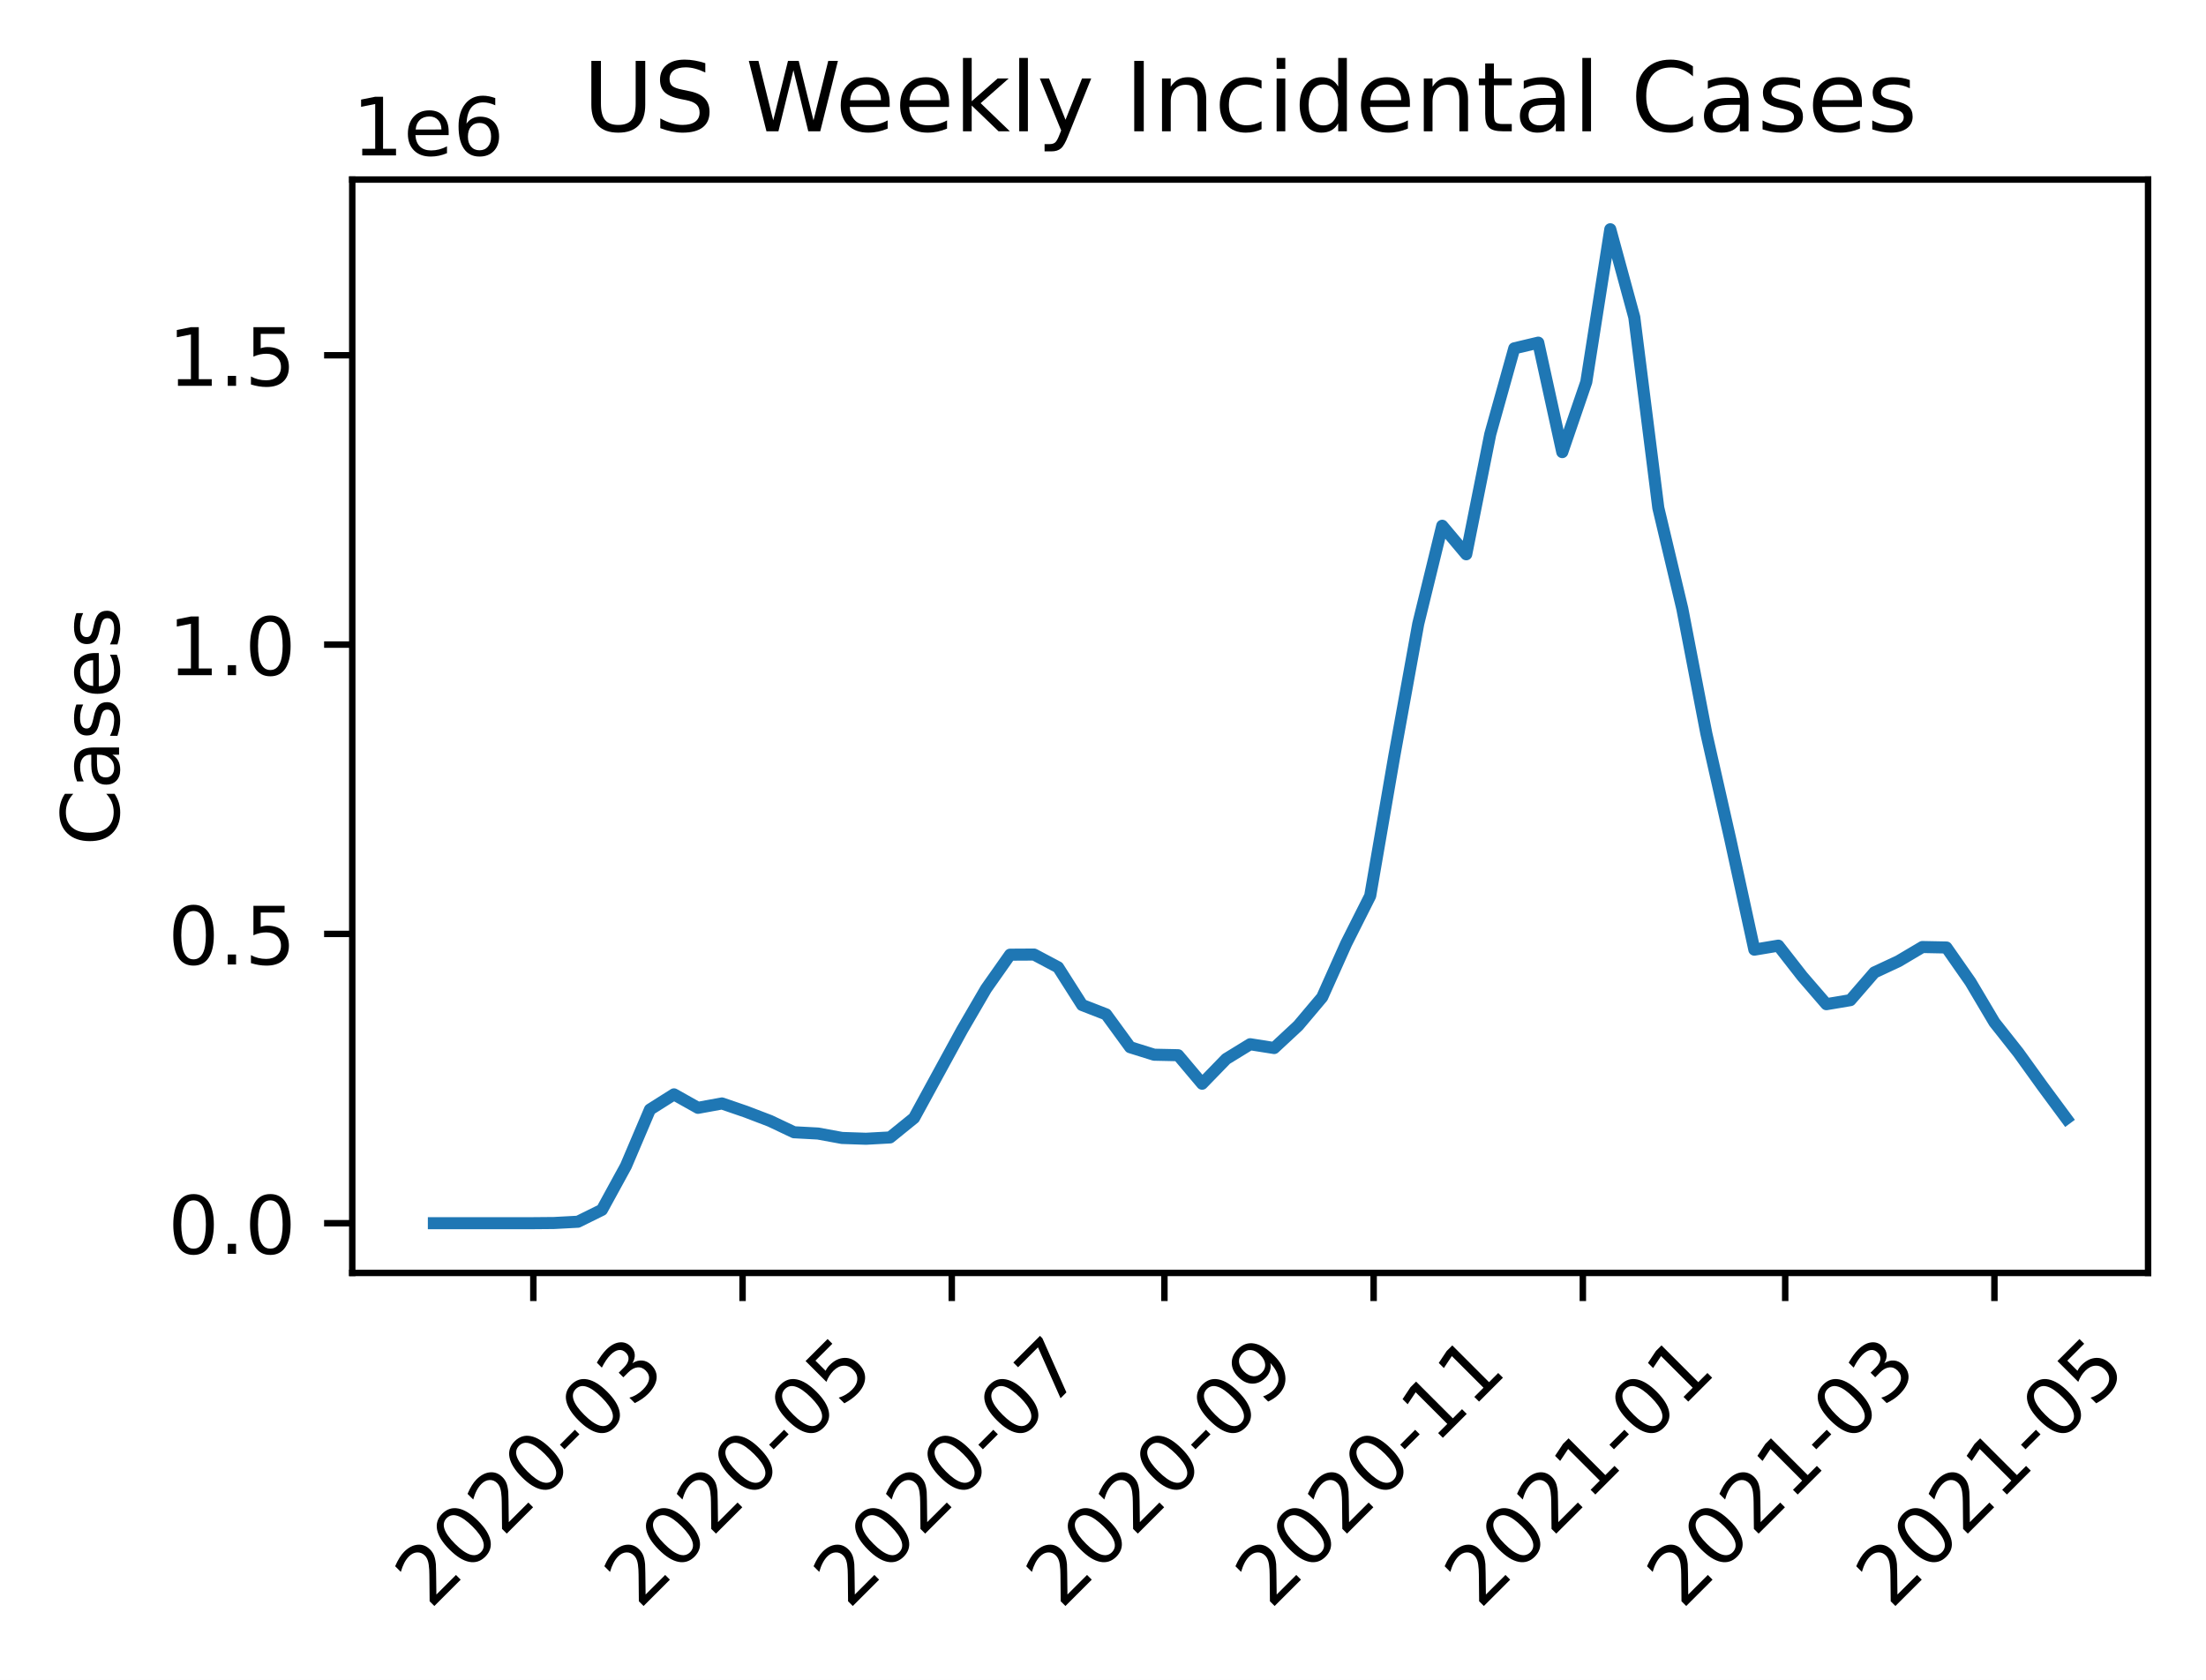
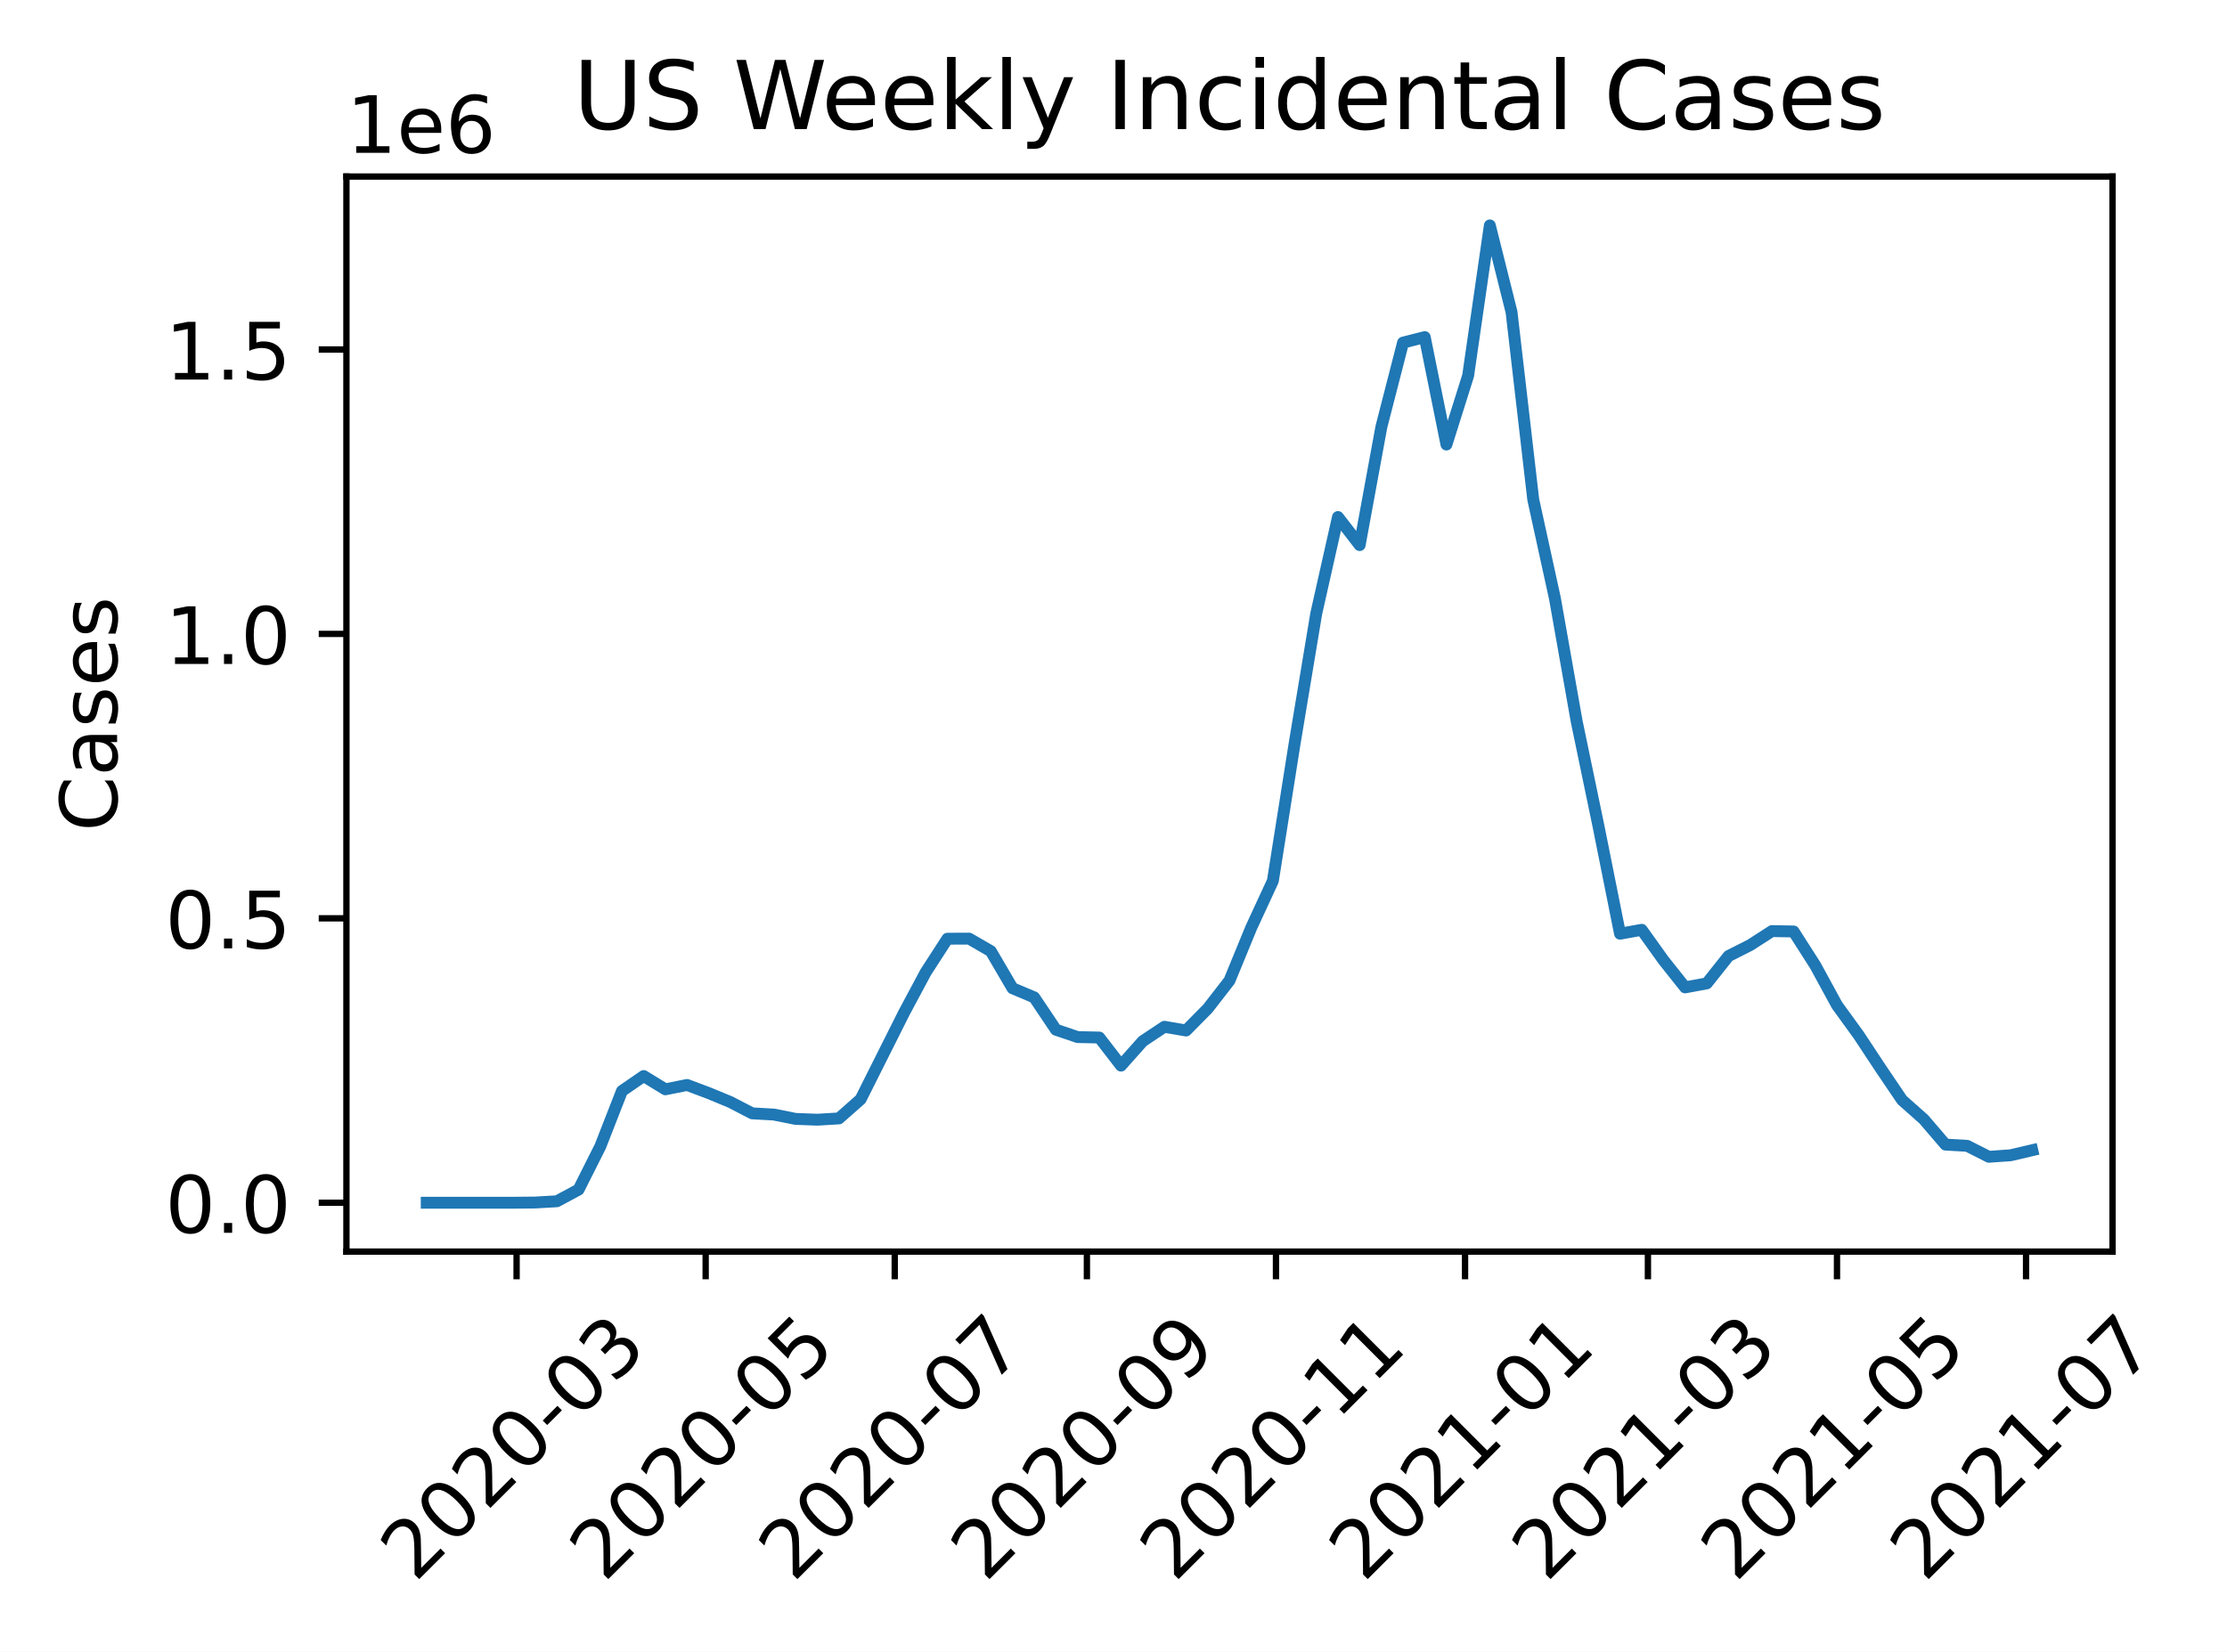
- <svg xmlns="http://www.w3.org/2000/svg" xmlns:xlink="http://www.w3.org/1999/xlink" height="208.807pt" version="1.1" viewBox="0 0 274.181 208.807" width="274.181pt">
+ <svg xmlns="http://www.w3.org/2000/svg" xmlns:xlink="http://www.w3.org/1999/xlink" height="208.807pt" version="1.1" viewBox="0 0 281.447 208.807" width="281.447pt">
  <defs>
    <style type="text/css">
*{stroke-linecap:butt;stroke-linejoin:round;}
  </style>
  </defs>
  <g id="figure_1">
    <g id="patch_1">
-       <path d="M 0 208.807  L 274.181 208.807  L 274.181 0  L 0 0  z " style="fill:#ffffff;" />
+       <path d="M 0 208.807  L 281.447 208.807  L 281.447 0  L 0 0  z " style="fill:#ffffff;" />
    </g>
    <g id="axes_1">
      <g id="patch_2">
        <path d="M 43.781 158.218  L 266.981 158.218  L 266.981 22.318  L 43.781 22.318  z " style="fill:#ffffff;" />
      </g>
      <g id="matplotlib.axis_1">
        <g id="xtick_1">
          <g id="line2d_1">
            <defs>
-               <path d="M 0 0  L 0 3.5  " id="md85f146423" style="stroke:#000000;stroke-width:0.8;" />
-             </defs>
-             <g>
-               <use style="stroke:#000000;stroke-width:0.8;" x="66.289" xlink:href="#md85f146423" y="158.218" />
+               <path d="M 0 0  L 0 3.5  " id="m29d32629b6" style="stroke:#000000;stroke-width:0.8;" />
+             </defs>
+             <g>
+               <use style="stroke:#000000;stroke-width:0.8;" x="65.286" xlink:href="#m29d32629b6" y="158.218" />
            </g>
          </g>
          <g id="text_1">
            <defs>
              <path d="M 19.188 8.297  L 53.609 8.297  L 53.609 0  L 7.328 0  L 7.328 8.297  Q 12.938 14.109 22.625 23.891  Q 32.328 33.688 34.812 36.531  Q 39.547 41.844 41.422 45.531  Q 43.312 49.219 43.312 52.781  Q 43.312 58.594 39.234 62.25  Q 35.156 65.922 28.609 65.922  Q 23.969 65.922 18.812 64.312  Q 13.672 62.703 7.812 59.422  L 7.812 69.391  Q 13.766 71.781 18.938 73  Q 24.125 74.219 28.422 74.219  Q 39.75 74.219 46.484 68.547  Q 53.219 62.891 53.219 53.422  Q 53.219 48.922 51.531 44.891  Q 49.859 40.875 45.406 35.406  Q 44.188 33.984 37.641 27.219  Q 31.109 20.453 19.188 8.297  z " id="DejaVuSans-50" />
              <path d="M 31.781 66.406  Q 24.172 66.406 20.328 58.906  Q 16.5 51.422 16.5 36.375  Q 16.5 21.391 20.328 13.891  Q 24.172 6.391 31.781 6.391  Q 39.453 6.391 43.281 13.891  Q 47.125 21.391 47.125 36.375  Q 47.125 51.422 43.281 58.906  Q 39.453 66.406 31.781 66.406  z M 31.781 74.219  Q 44.047 74.219 50.516 64.516  Q 56.984 54.828 56.984 36.375  Q 56.984 17.969 50.516 8.266  Q 44.047 -1.422 31.781 -1.422  Q 19.531 -1.422 13.062 8.266  Q 6.594 17.969 6.594 36.375  Q 6.594 54.828 13.062 64.516  Q 19.531 74.219 31.781 74.219  z " id="DejaVuSans-48" />
              <path d="M 4.891 31.391  L 31.203 31.391  L 31.203 23.391  L 4.891 23.391  z " id="DejaVuSans-45" />
              <path d="M 40.578 39.312  Q 47.656 37.797 51.625 33  Q 55.609 28.219 55.609 21.188  Q 55.609 10.406 48.188 4.484  Q 40.766 -1.422 27.094 -1.422  Q 22.516 -1.422 17.656 -0.516  Q 12.797 0.391 7.625 2.203  L 7.625 11.719  Q 11.719 9.328 16.594 8.109  Q 21.484 6.891 26.812 6.891  Q 36.078 6.891 40.938 10.547  Q 45.797 14.203 45.797 21.188  Q 45.797 27.641 41.281 31.266  Q 36.766 34.906 28.719 34.906  L 20.219 34.906  L 20.219 43.016  L 29.109 43.016  Q 36.375 43.016 40.234 45.922  Q 44.094 48.828 44.094 54.297  Q 44.094 59.906 40.109 62.906  Q 36.141 65.922 28.719 65.922  Q 24.656 65.922 20.016 65.031  Q 15.375 64.156 9.812 62.312  L 9.812 71.094  Q 15.438 72.656 20.344 73.438  Q 25.25 74.219 29.594 74.219  Q 40.828 74.219 47.359 69.109  Q 53.906 64.016 53.906 55.328  Q 53.906 49.266 50.438 45.094  Q 46.969 40.922 40.578 39.312  z " id="DejaVuSans-51" />
            </defs>
-             <g transform="translate(53.46753 200.1359)rotate(-45)scale(0.1 -0.1)">
+             <g transform="translate(52.4652 200.1359)rotate(-45)scale(0.1 -0.1)">
              <use xlink:href="#DejaVuSans-50" />
              <use x="63.623" xlink:href="#DejaVuSans-48" />
              <use x="127.246" xlink:href="#DejaVuSans-50" />
              <use x="190.869" xlink:href="#DejaVuSans-48" />
              <use x="254.492" xlink:href="#DejaVuSans-45" />
              <use x="290.576" xlink:href="#DejaVuSans-48" />
              <use x="354.199" xlink:href="#DejaVuSans-51" />
            </g>
          </g>
        </g>
        <g id="xtick_2">
          <g id="line2d_2">
            <g>
-               <use style="stroke:#000000;stroke-width:0.8;" x="92.292" xlink:href="#md85f146423" y="158.218" />
+               <use style="stroke:#000000;stroke-width:0.8;" x="89.181" xlink:href="#m29d32629b6" y="158.218" />
            </g>
          </g>
          <g id="text_2">
            <defs>
              <path d="M 10.797 72.906  L 49.516 72.906  L 49.516 64.594  L 19.828 64.594  L 19.828 46.734  Q 21.969 47.469 24.109 47.828  Q 26.266 48.188 28.422 48.188  Q 40.625 48.188 47.75 41.5  Q 54.891 34.812 54.891 23.391  Q 54.891 11.625 47.562 5.094  Q 40.234 -1.422 26.906 -1.422  Q 22.312 -1.422 17.547 -0.641  Q 12.797 0.141 7.719 1.703  L 7.719 11.625  Q 12.109 9.234 16.797 8.062  Q 21.484 6.891 26.703 6.891  Q 35.156 6.891 40.078 11.328  Q 45.016 15.766 45.016 23.391  Q 45.016 31 40.078 35.438  Q 35.156 39.891 26.703 39.891  Q 22.75 39.891 18.812 39.016  Q 14.891 38.141 10.797 36.281  z " id="DejaVuSans-53" />
            </defs>
-             <g transform="translate(79.47059 200.1359)rotate(-45)scale(0.1 -0.1)">
+             <g transform="translate(76.3599 200.1359)rotate(-45)scale(0.1 -0.1)">
              <use xlink:href="#DejaVuSans-50" />
              <use x="63.623" xlink:href="#DejaVuSans-48" />
              <use x="127.246" xlink:href="#DejaVuSans-50" />
              <use x="190.869" xlink:href="#DejaVuSans-48" />
              <use x="254.492" xlink:href="#DejaVuSans-45" />
              <use x="290.576" xlink:href="#DejaVuSans-48" />
              <use x="354.199" xlink:href="#DejaVuSans-53" />
            </g>
          </g>
        </g>
        <g id="xtick_3">
          <g id="line2d_3">
            <g>
-               <use style="stroke:#000000;stroke-width:0.8;" x="118.295" xlink:href="#md85f146423" y="158.218" />
+               <use style="stroke:#000000;stroke-width:0.8;" x="113.076" xlink:href="#m29d32629b6" y="158.218" />
            </g>
          </g>
          <g id="text_3">
            <defs>
              <path d="M 8.203 72.906  L 55.078 72.906  L 55.078 68.703  L 28.609 0  L 18.312 0  L 43.219 64.594  L 8.203 64.594  z " id="DejaVuSans-55" />
            </defs>
-             <g transform="translate(105.4736 200.1359)rotate(-45)scale(0.1 -0.1)">
+             <g transform="translate(100.2546 200.1359)rotate(-45)scale(0.1 -0.1)">
              <use xlink:href="#DejaVuSans-50" />
              <use x="63.623" xlink:href="#DejaVuSans-48" />
              <use x="127.246" xlink:href="#DejaVuSans-50" />
              <use x="190.869" xlink:href="#DejaVuSans-48" />
              <use x="254.492" xlink:href="#DejaVuSans-45" />
              <use x="290.576" xlink:href="#DejaVuSans-48" />
              <use x="354.199" xlink:href="#DejaVuSans-55" />
            </g>
          </g>
        </g>
        <g id="xtick_4">
          <g id="line2d_4">
            <g>
-               <use style="stroke:#000000;stroke-width:0.8;" x="144.724" xlink:href="#md85f146423" y="158.218" />
+               <use style="stroke:#000000;stroke-width:0.8;" x="137.362" xlink:href="#m29d32629b6" y="158.218" />
            </g>
          </g>
          <g id="text_4">
            <defs>
              <path d="M 10.984 1.516  L 10.984 10.5  Q 14.703 8.734 18.5 7.812  Q 22.312 6.891 25.984 6.891  Q 35.75 6.891 40.891 13.453  Q 46.047 20.016 46.781 33.406  Q 43.953 29.203 39.594 26.953  Q 35.25 24.703 29.984 24.703  Q 19.047 24.703 12.672 31.312  Q 6.297 37.938 6.297 49.422  Q 6.297 60.641 12.938 67.422  Q 19.578 74.219 30.609 74.219  Q 43.266 74.219 49.922 64.516  Q 56.594 54.828 56.594 36.375  Q 56.594 19.141 48.406 8.859  Q 40.234 -1.422 26.422 -1.422  Q 22.703 -1.422 18.891 -0.688  Q 15.094 0.047 10.984 1.516  z M 30.609 32.422  Q 37.25 32.422 41.125 36.953  Q 45.016 41.5 45.016 49.422  Q 45.016 57.281 41.125 61.844  Q 37.25 66.406 30.609 66.406  Q 23.969 66.406 20.094 61.844  Q 16.219 57.281 16.219 49.422  Q 16.219 41.5 20.094 36.953  Q 23.969 32.422 30.609 32.422  z " id="DejaVuSans-57" />
            </defs>
-             <g transform="translate(131.903 200.1359)rotate(-45)scale(0.1 -0.1)">
+             <g transform="translate(124.541 200.1359)rotate(-45)scale(0.1 -0.1)">
              <use xlink:href="#DejaVuSans-50" />
              <use x="63.623" xlink:href="#DejaVuSans-48" />
              <use x="127.246" xlink:href="#DejaVuSans-50" />
              <use x="190.869" xlink:href="#DejaVuSans-48" />
              <use x="254.492" xlink:href="#DejaVuSans-45" />
              <use x="290.576" xlink:href="#DejaVuSans-48" />
              <use x="354.199" xlink:href="#DejaVuSans-57" />
            </g>
          </g>
        </g>
        <g id="xtick_5">
          <g id="line2d_5">
            <g>
-               <use style="stroke:#000000;stroke-width:0.8;" x="170.727" xlink:href="#md85f146423" y="158.218" />
+               <use style="stroke:#000000;stroke-width:0.8;" x="161.257" xlink:href="#m29d32629b6" y="158.218" />
            </g>
          </g>
          <g id="text_5">
            <defs>
              <path d="M 12.406 8.297  L 28.516 8.297  L 28.516 63.922  L 10.984 60.406  L 10.984 69.391  L 28.422 72.906  L 38.281 72.906  L 38.281 8.297  L 54.391 8.297  L 54.391 0  L 12.406 0  z " id="DejaVuSans-49" />
            </defs>
-             <g transform="translate(157.906 200.1359)rotate(-45)scale(0.1 -0.1)">
+             <g transform="translate(148.4357 200.1359)rotate(-45)scale(0.1 -0.1)">
              <use xlink:href="#DejaVuSans-50" />
              <use x="63.623" xlink:href="#DejaVuSans-48" />
              <use x="127.246" xlink:href="#DejaVuSans-50" />
              <use x="190.869" xlink:href="#DejaVuSans-48" />
              <use x="254.492" xlink:href="#DejaVuSans-45" />
              <use x="290.576" xlink:href="#DejaVuSans-49" />
              <use x="354.199" xlink:href="#DejaVuSans-49" />
            </g>
          </g>
        </g>
        <g id="xtick_6">
          <g id="line2d_6">
            <g>
-               <use style="stroke:#000000;stroke-width:0.8;" x="196.73" xlink:href="#md85f146423" y="158.218" />
+               <use style="stroke:#000000;stroke-width:0.8;" x="185.152" xlink:href="#m29d32629b6" y="158.218" />
            </g>
          </g>
          <g id="text_6">
-             <g transform="translate(183.9091 200.1359)rotate(-45)scale(0.1 -0.1)">
+             <g transform="translate(172.3304 200.1359)rotate(-45)scale(0.1 -0.1)">
              <use xlink:href="#DejaVuSans-50" />
              <use x="63.623" xlink:href="#DejaVuSans-48" />
              <use x="127.246" xlink:href="#DejaVuSans-50" />
              <use x="190.869" xlink:href="#DejaVuSans-49" />
              <use x="254.492" xlink:href="#DejaVuSans-45" />
              <use x="290.576" xlink:href="#DejaVuSans-48" />
              <use x="354.199" xlink:href="#DejaVuSans-49" />
            </g>
          </g>
        </g>
        <g id="xtick_7">
          <g id="line2d_7">
            <g>
-               <use style="stroke:#000000;stroke-width:0.8;" x="221.881" xlink:href="#md85f146423" y="158.218" />
+               <use style="stroke:#000000;stroke-width:0.8;" x="208.263" xlink:href="#m29d32629b6" y="158.218" />
            </g>
          </g>
          <g id="text_7">
-             <g transform="translate(209.0596 200.1359)rotate(-45)scale(0.1 -0.1)">
+             <g transform="translate(195.4417 200.1359)rotate(-45)scale(0.1 -0.1)">
              <use xlink:href="#DejaVuSans-50" />
              <use x="63.623" xlink:href="#DejaVuSans-48" />
              <use x="127.246" xlink:href="#DejaVuSans-50" />
              <use x="190.869" xlink:href="#DejaVuSans-49" />
              <use x="254.492" xlink:href="#DejaVuSans-45" />
              <use x="290.576" xlink:href="#DejaVuSans-48" />
              <use x="354.199" xlink:href="#DejaVuSans-51" />
            </g>
          </g>
        </g>
        <g id="xtick_8">
          <g id="line2d_8">
            <g>
-               <use style="stroke:#000000;stroke-width:0.8;" x="247.884" xlink:href="#md85f146423" y="158.218" />
+               <use style="stroke:#000000;stroke-width:0.8;" x="232.158" xlink:href="#m29d32629b6" y="158.218" />
            </g>
          </g>
          <g id="text_8">
-             <g transform="translate(235.0626 200.1359)rotate(-45)scale(0.1 -0.1)">
+             <g transform="translate(219.3364 200.1359)rotate(-45)scale(0.1 -0.1)">
              <use xlink:href="#DejaVuSans-50" />
              <use x="63.623" xlink:href="#DejaVuSans-48" />
              <use x="127.246" xlink:href="#DejaVuSans-50" />
              <use x="190.869" xlink:href="#DejaVuSans-49" />
              <use x="254.492" xlink:href="#DejaVuSans-45" />
              <use x="290.576" xlink:href="#DejaVuSans-48" />
              <use x="354.199" xlink:href="#DejaVuSans-53" />
+             </g>
+           </g>
+         </g>
+         <g id="xtick_9">
+           <g id="line2d_9">
+             <g>
+               <use style="stroke:#000000;stroke-width:0.8;" x="256.052" xlink:href="#m29d32629b6" y="158.218" />
+             </g>
+           </g>
+           <g id="text_9">
+             <g transform="translate(243.2311 200.1359)rotate(-45)scale(0.1 -0.1)">
+               <use xlink:href="#DejaVuSans-50" />
+               <use x="63.623" xlink:href="#DejaVuSans-48" />
+               <use x="127.246" xlink:href="#DejaVuSans-50" />
+               <use x="190.869" xlink:href="#DejaVuSans-49" />
+               <use x="254.492" xlink:href="#DejaVuSans-45" />
+               <use x="290.576" xlink:href="#DejaVuSans-48" />
+               <use x="354.199" xlink:href="#DejaVuSans-55" />
            </g>
          </g>
        </g>
      </g>
      <g id="matplotlib.axis_2">
        <g id="ytick_1">
-           <g id="line2d_9">
-             <defs>
-               <path d="M 0 0  L -3.5 0  " id="m81c219be4f" style="stroke:#000000;stroke-width:0.8;" />
-             </defs>
-             <g>
-               <use style="stroke:#000000;stroke-width:0.8;" x="43.781" xlink:href="#m81c219be4f" y="152.041" />
-             </g>
-           </g>
-           <g id="text_9">
+           <g id="line2d_10">
+             <defs>
+               <path d="M 0 0  L -3.5 0  " id="m7d6adac94b" style="stroke:#000000;stroke-width:0.8;" />
+             </defs>
+             <g>
+               <use style="stroke:#000000;stroke-width:0.8;" x="43.781" xlink:href="#m7d6adac94b" y="152.041" />
+             </g>
+           </g>
+           <g id="text_10">
            <defs>
              <path d="M 10.688 12.406  L 21 12.406  L 21 0  L 10.688 0  z " id="DejaVuSans-46" />
            </defs>
            <g transform="translate(20.87813 155.8402)scale(0.1 -0.1)">
              <use xlink:href="#DejaVuSans-48" />
              <use x="63.623" xlink:href="#DejaVuSans-46" />
              <use x="95.41" xlink:href="#DejaVuSans-48" />
            </g>
          </g>
        </g>
        <g id="ytick_2">
-           <g id="line2d_10">
-             <g>
-               <use style="stroke:#000000;stroke-width:0.8;" x="43.781" xlink:href="#m81c219be4f" y="116.08" />
-             </g>
-           </g>
-           <g id="text_10">
-             <g transform="translate(20.87813 119.8794)scale(0.1 -0.1)">
+           <g id="line2d_11">
+             <g>
+               <use style="stroke:#000000;stroke-width:0.8;" x="43.781" xlink:href="#m7d6adac94b" y="116.087" />
+             </g>
+           </g>
+           <g id="text_11">
+             <g transform="translate(20.87813 119.886)scale(0.1 -0.1)">
              <use xlink:href="#DejaVuSans-48" />
              <use x="63.623" xlink:href="#DejaVuSans-46" />
              <use x="95.41" xlink:href="#DejaVuSans-53" />
            </g>
          </g>
        </g>
        <g id="ytick_3">
-           <g id="line2d_11">
-             <g>
-               <use style="stroke:#000000;stroke-width:0.8;" x="43.781" xlink:href="#m81c219be4f" y="80.119" />
-             </g>
-           </g>
-           <g id="text_11">
-             <g transform="translate(20.87813 83.91867)scale(0.1 -0.1)">
+           <g id="line2d_12">
+             <g>
+               <use style="stroke:#000000;stroke-width:0.8;" x="43.781" xlink:href="#m7d6adac94b" y="80.133" />
+             </g>
+           </g>
+           <g id="text_12">
+             <g transform="translate(20.87813 83.93186)scale(0.1 -0.1)">
              <use xlink:href="#DejaVuSans-49" />
              <use x="63.623" xlink:href="#DejaVuSans-46" />
              <use x="95.41" xlink:href="#DejaVuSans-48" />
            </g>
          </g>
        </g>
        <g id="ytick_4">
-           <g id="line2d_12">
-             <g>
-               <use style="stroke:#000000;stroke-width:0.8;" x="43.781" xlink:href="#m81c219be4f" y="44.159" />
-             </g>
-           </g>
-           <g id="text_12">
-             <g transform="translate(20.87813 47.9579)scale(0.1 -0.1)">
+           <g id="line2d_13">
+             <g>
+               <use style="stroke:#000000;stroke-width:0.8;" x="43.781" xlink:href="#m7d6adac94b" y="44.178" />
+             </g>
+           </g>
+           <g id="text_13">
+             <g transform="translate(20.87813 47.97769)scale(0.1 -0.1)">
              <use xlink:href="#DejaVuSans-49" />
              <use x="63.623" xlink:href="#DejaVuSans-46" />
              <use x="95.41" xlink:href="#DejaVuSans-53" />
            </g>
          </g>
        </g>
-         <g id="text_13">
+         <g id="text_14">
          <defs>
            <path d="M 64.406 67.281  L 64.406 56.891  Q 59.422 61.531 53.781 63.812  Q 48.141 66.109 41.797 66.109  Q 29.297 66.109 22.656 58.469  Q 16.016 50.828 16.016 36.375  Q 16.016 21.969 22.656 14.328  Q 29.297 6.688 41.797 6.688  Q 48.141 6.688 53.781 8.984  Q 59.422 11.281 64.406 15.922  L 64.406 5.609  Q 59.234 2.094 53.438 0.328  Q 47.656 -1.422 41.219 -1.422  Q 24.656 -1.422 15.125 8.703  Q 5.609 18.844 5.609 36.375  Q 5.609 53.953 15.125 64.078  Q 24.656 74.219 41.219 74.219  Q 47.75 74.219 53.531 72.484  Q 59.328 70.75 64.406 67.281  z " id="DejaVuSans-67" />
            <path d="M 34.281 27.484  Q 23.391 27.484 19.188 25  Q 14.984 22.516 14.984 16.5  Q 14.984 11.719 18.141 8.906  Q 21.297 6.109 26.703 6.109  Q 34.188 6.109 38.703 11.406  Q 43.219 16.703 43.219 25.484  L 43.219 27.484  z M 52.203 31.203  L 52.203 0  L 43.219 0  L 43.219 8.297  Q 40.141 3.328 35.547 0.953  Q 30.953 -1.422 24.312 -1.422  Q 15.922 -1.422 10.953 3.297  Q 6 8.016 6 15.922  Q 6 25.141 12.172 29.828  Q 18.359 34.516 30.609 34.516  L 43.219 34.516  L 43.219 35.406  Q 43.219 41.609 39.141 45  Q 35.062 48.391 27.688 48.391  Q 23 48.391 18.547 47.266  Q 14.109 46.141 10.016 43.891  L 10.016 52.203  Q 14.938 54.109 19.578 55.047  Q 24.219 56 28.609 56  Q 40.484 56 46.344 49.844  Q 52.203 43.703 52.203 31.203  z " id="DejaVuSans-97" />
            <path d="M 44.281 53.078  L 44.281 44.578  Q 40.484 46.531 36.375 47.5  Q 32.281 48.484 27.875 48.484  Q 21.188 48.484 17.844 46.438  Q 14.5 44.391 14.5 40.281  Q 14.5 37.156 16.891 35.375  Q 19.281 33.594 26.516 31.984  L 29.594 31.297  Q 39.156 29.25 43.188 25.516  Q 47.219 21.781 47.219 15.094  Q 47.219 7.469 41.188 3.016  Q 35.156 -1.422 24.609 -1.422  Q 20.219 -1.422 15.453 -0.562  Q 10.688 0.297 5.422 2  L 5.422 11.281  Q 10.406 8.688 15.234 7.391  Q 20.062 6.109 24.812 6.109  Q 31.156 6.109 34.562 8.281  Q 37.984 10.453 37.984 14.406  Q 37.984 18.062 35.516 20.016  Q 33.062 21.969 24.703 23.781  L 21.578 24.516  Q 13.234 26.266 9.516 29.906  Q 5.812 33.547 5.812 39.891  Q 5.812 47.609 11.281 51.797  Q 16.75 56 26.812 56  Q 31.781 56 36.172 55.266  Q 40.578 54.547 44.281 53.078  z " id="DejaVuSans-115" />
            <path d="M 56.203 29.594  L 56.203 25.203  L 14.891 25.203  Q 15.484 15.922 20.484 11.062  Q 25.484 6.203 34.422 6.203  Q 39.594 6.203 44.453 7.469  Q 49.312 8.734 54.109 11.281  L 54.109 2.781  Q 49.266 0.734 44.188 -0.344  Q 39.109 -1.422 33.891 -1.422  Q 20.797 -1.422 13.156 6.188  Q 5.516 13.812 5.516 26.812  Q 5.516 40.234 12.766 48.109  Q 20.016 56 32.328 56  Q 43.359 56 49.781 48.891  Q 56.203 41.797 56.203 29.594  z M 47.219 32.234  Q 47.125 39.594 43.094 43.984  Q 39.062 48.391 32.422 48.391  Q 24.906 48.391 20.391 44.141  Q 15.875 39.891 15.188 32.172  z " id="DejaVuSans-101" />
          </defs>
          <g transform="translate(14.79844 105.1095)rotate(-90)scale(0.1 -0.1)">
            <use xlink:href="#DejaVuSans-67" />
            <use x="69.824" xlink:href="#DejaVuSans-97" />
            <use x="131.104" xlink:href="#DejaVuSans-115" />
            <use x="183.203" xlink:href="#DejaVuSans-101" />
            <use x="244.727" xlink:href="#DejaVuSans-115" />
          </g>
        </g>
-         <g id="text_14">
+         <g id="text_15">
          <defs>
            <path d="M 33.016 40.375  Q 26.375 40.375 22.484 35.828  Q 18.609 31.297 18.609 23.391  Q 18.609 15.531 22.484 10.953  Q 26.375 6.391 33.016 6.391  Q 39.656 6.391 43.531 10.953  Q 47.406 15.531 47.406 23.391  Q 47.406 31.297 43.531 35.828  Q 39.656 40.375 33.016 40.375  z M 52.594 71.297  L 52.594 62.312  Q 48.875 64.062 45.094 64.984  Q 41.312 65.922 37.594 65.922  Q 27.828 65.922 22.672 59.328  Q 17.531 52.734 16.797 39.406  Q 19.672 43.656 24.016 45.922  Q 28.375 48.188 33.594 48.188  Q 44.578 48.188 50.953 41.516  Q 57.328 34.859 57.328 23.391  Q 57.328 12.156 50.688 5.359  Q 44.047 -1.422 33.016 -1.422  Q 20.359 -1.422 13.672 8.266  Q 6.984 17.969 6.984 36.375  Q 6.984 53.656 15.188 63.938  Q 23.391 74.219 37.203 74.219  Q 40.922 74.219 44.703 73.484  Q 48.484 72.75 52.594 71.297  z " id="DejaVuSans-54" />
          </defs>
          <g transform="translate(43.78125 19.31812)scale(0.1 -0.1)">
            <use xlink:href="#DejaVuSans-49" />
            <use x="63.623" xlink:href="#DejaVuSans-101" />
            <use x="125.146" xlink:href="#DejaVuSans-54" />
          </g>
        </g>
      </g>
-       <g id="line2d_13">
-         <path clip-path="url(#p3db49f9826)" d="M 53.927 152.041  L 56.911 152.041  L 59.895 152.041  L 62.879 152.041  L 65.863 152.04  L 68.846 152.014  L 71.83 151.855  L 74.814 150.381  L 77.798 144.925  L 80.782 137.911  L 83.766 136.024  L 86.75 137.699  L 89.734 137.154  L 92.718 138.181  L 95.702 139.321  L 98.686 140.734  L 101.67 140.894  L 104.654 141.442  L 107.638 141.542  L 110.622 141.378  L 113.606 138.961  L 116.59 133.492  L 119.574 128.024  L 122.558 122.898  L 125.542 118.662  L 128.526 118.646  L 131.51 120.23  L 134.494 124.919  L 137.478 126.077  L 140.461 130.164  L 143.445 131.095  L 146.429 131.159  L 149.413 134.701  L 152.397 131.624  L 155.381 129.792  L 158.365 130.265  L 161.349 127.489  L 164.333 123.951  L 167.317 117.28  L 170.301 111.349  L 173.285 94.023  L 176.269 77.548  L 179.253 65.348  L 182.237 68.894  L 185.221 53.975  L 188.205 43.297  L 191.189 42.589  L 194.173 56.196  L 197.157 47.481  L 200.141 28.495  L 203.125 39.438  L 206.109 63.123  L 209.092 75.66  L 212.076 91.157  L 215.06 104.336  L 218.044 118.037  L 221.028 117.539  L 224.012 121.363  L 226.996 124.816  L 229.98 124.314  L 232.964 120.869  L 235.948 119.478  L 238.932 117.71  L 241.916 117.769  L 244.9 122.043  L 247.884 127.073  L 250.868 130.846  L 253.852 134.994  L 256.836 139.03  " style="fill:none;stroke:#1f77b4;stroke-linecap:square;stroke-width:1.5;" />
+       <g id="line2d_14">
+         <path clip-path="url(#p973cd3e5a6)" d="M 53.927 152.041  L 56.669 152.041  L 59.411 152.041  L 62.153 152.041  L 64.895 152.04  L 67.637 152.014  L 70.379 151.855  L 73.121 150.381  L 75.863 144.926  L 78.605 137.912  L 81.347 136.025  L 84.089 137.703  L 86.831 137.153  L 89.573 138.184  L 92.315 139.319  L 95.057 140.741  L 97.799 140.895  L 100.541 141.443  L 103.283 141.545  L 106.025 141.381  L 108.767 138.963  L 111.509 133.496  L 114.251 128.027  L 116.993 122.903  L 119.735 118.666  L 122.477 118.653  L 125.219 120.239  L 127.961 124.925  L 130.703 126.081  L 133.445 130.169  L 136.187 131.099  L 138.929 131.157  L 141.671 134.709  L 144.413 131.624  L 147.155 129.798  L 149.897 130.269  L 152.639 127.492  L 155.381 123.957  L 158.123 117.284  L 160.865 111.354  L 163.607 94.028  L 166.349 77.549  L 169.091 65.358  L 171.833 68.908  L 174.575 53.975  L 177.317 43.31  L 180.059 42.614  L 182.801 56.194  L 185.543 47.48  L 188.285 28.495  L 191.027 39.45  L 193.769 63.135  L 196.511 75.65  L 199.253 91.154  L 201.996 104.34  L 204.738 118.033  L 207.48 117.539  L 210.222 121.369  L 212.964 124.819  L 215.706 124.309  L 218.448 120.858  L 221.19 119.47  L 223.932 117.703  L 226.674 117.75  L 229.416 122.04  L 232.158 127.07  L 234.9 130.851  L 237.642 135.005  L 240.384 139.059  L 243.126 141.492  L 245.868 144.692  L 248.61 144.849  L 251.352 146.235  L 254.094 146.04  L 256.836 145.399  " style="fill:none;stroke:#1f77b4;stroke-linecap:square;stroke-width:1.5;" />
      </g>
      <g id="patch_3">
        <path d="M 43.781 158.218  L 43.781 22.318  " style="fill:none;stroke:#000000;stroke-linecap:square;stroke-linejoin:miter;stroke-width:0.8;" />
      </g>
      <g id="patch_4">
        <path d="M 266.981 158.218  L 266.981 22.318  " style="fill:none;stroke:#000000;stroke-linecap:square;stroke-linejoin:miter;stroke-width:0.8;" />
      </g>
      <g id="patch_5">
        <path d="M 43.781 158.218  L 266.981 158.218  " style="fill:none;stroke:#000000;stroke-linecap:square;stroke-linejoin:miter;stroke-width:0.8;" />
      </g>
      <g id="patch_6">
        <path d="M 43.781 22.318  L 266.981 22.318  " style="fill:none;stroke:#000000;stroke-linecap:square;stroke-linejoin:miter;stroke-width:0.8;" />
      </g>
-       <g id="text_15">
+       <g id="text_16">
        <defs>
          <path d="M 8.688 72.906  L 18.609 72.906  L 18.609 28.609  Q 18.609 16.891 22.844 11.734  Q 27.094 6.594 36.625 6.594  Q 46.094 6.594 50.344 11.734  Q 54.594 16.891 54.594 28.609  L 54.594 72.906  L 64.5 72.906  L 64.5 27.391  Q 64.5 13.141 57.438 5.859  Q 50.391 -1.422 36.625 -1.422  Q 22.797 -1.422 15.734 5.859  Q 8.688 13.141 8.688 27.391  z " id="DejaVuSans-85" />
          <path d="M 53.516 70.516  L 53.516 60.891  Q 47.906 63.578 42.922 64.891  Q 37.938 66.219 33.297 66.219  Q 25.25 66.219 20.875 63.094  Q 16.5 59.969 16.5 54.203  Q 16.5 49.359 19.406 46.891  Q 22.312 44.438 30.422 42.922  L 36.375 41.703  Q 47.406 39.594 52.656 34.297  Q 57.906 29 57.906 20.125  Q 57.906 9.516 50.797 4.047  Q 43.703 -1.422 29.984 -1.422  Q 24.812 -1.422 18.969 -0.25  Q 13.141 0.922 6.891 3.219  L 6.891 13.375  Q 12.891 10.016 18.656 8.297  Q 24.422 6.594 29.984 6.594  Q 38.422 6.594 43.016 9.906  Q 47.609 13.234 47.609 19.391  Q 47.609 24.75 44.312 27.781  Q 41.016 30.812 33.5 32.328  L 27.484 33.5  Q 16.453 35.688 11.516 40.375  Q 6.594 45.062 6.594 53.422  Q 6.594 63.094 13.406 68.656  Q 20.219 74.219 32.172 74.219  Q 37.312 74.219 42.625 73.281  Q 47.953 72.359 53.516 70.516  z " id="DejaVuSans-83" />
          <path id="DejaVuSans-32" />
          <path d="M 3.328 72.906  L 13.281 72.906  L 28.609 11.281  L 43.891 72.906  L 54.984 72.906  L 70.312 11.281  L 85.594 72.906  L 95.609 72.906  L 77.297 0  L 64.891 0  L 49.516 63.281  L 33.984 0  L 21.578 0  z " id="DejaVuSans-87" />
          <path d="M 9.078 75.984  L 18.109 75.984  L 18.109 31.109  L 44.922 54.688  L 56.391 54.688  L 27.391 29.109  L 57.625 0  L 45.906 0  L 18.109 26.703  L 18.109 0  L 9.078 0  z " id="DejaVuSans-107" />
          <path d="M 9.422 75.984  L 18.406 75.984  L 18.406 0  L 9.422 0  z " id="DejaVuSans-108" />
          <path d="M 32.172 -5.078  Q 28.375 -14.844 24.75 -17.812  Q 21.141 -20.797 15.094 -20.797  L 7.906 -20.797  L 7.906 -13.281  L 13.188 -13.281  Q 16.891 -13.281 18.938 -11.516  Q 21 -9.766 23.484 -3.219  L 25.094 0.875  L 2.984 54.688  L 12.5 54.688  L 29.594 11.922  L 46.688 54.688  L 56.203 54.688  z " id="DejaVuSans-121" />
          <path d="M 9.812 72.906  L 19.672 72.906  L 19.672 0  L 9.812 0  z " id="DejaVuSans-73" />
          <path d="M 54.891 33.016  L 54.891 0  L 45.906 0  L 45.906 32.719  Q 45.906 40.484 42.875 44.328  Q 39.844 48.188 33.797 48.188  Q 26.516 48.188 22.312 43.547  Q 18.109 38.922 18.109 30.906  L 18.109 0  L 9.078 0  L 9.078 54.688  L 18.109 54.688  L 18.109 46.188  Q 21.344 51.125 25.703 53.562  Q 30.078 56 35.797 56  Q 45.219 56 50.047 50.172  Q 54.891 44.344 54.891 33.016  z " id="DejaVuSans-110" />
          <path d="M 48.781 52.594  L 48.781 44.188  Q 44.969 46.297 41.141 47.344  Q 37.312 48.391 33.406 48.391  Q 24.656 48.391 19.812 42.844  Q 14.984 37.312 14.984 27.297  Q 14.984 17.281 19.812 11.734  Q 24.656 6.203 33.406 6.203  Q 37.312 6.203 41.141 7.25  Q 44.969 8.297 48.781 10.406  L 48.781 2.094  Q 45.016 0.344 40.984 -0.531  Q 36.969 -1.422 32.422 -1.422  Q 20.062 -1.422 12.781 6.344  Q 5.516 14.109 5.516 27.297  Q 5.516 40.672 12.859 48.328  Q 20.219 56 33.016 56  Q 37.156 56 41.109 55.141  Q 45.062 54.297 48.781 52.594  z " id="DejaVuSans-99" />
          <path d="M 9.422 54.688  L 18.406 54.688  L 18.406 0  L 9.422 0  z M 9.422 75.984  L 18.406 75.984  L 18.406 64.594  L 9.422 64.594  z " id="DejaVuSans-105" />
          <path d="M 45.406 46.391  L 45.406 75.984  L 54.391 75.984  L 54.391 0  L 45.406 0  L 45.406 8.203  Q 42.578 3.328 38.25 0.953  Q 33.938 -1.422 27.875 -1.422  Q 17.969 -1.422 11.734 6.484  Q 5.516 14.406 5.516 27.297  Q 5.516 40.188 11.734 48.094  Q 17.969 56 27.875 56  Q 33.938 56 38.25 53.625  Q 42.578 51.266 45.406 46.391  z M 14.797 27.297  Q 14.797 17.391 18.875 11.75  Q 22.953 6.109 30.078 6.109  Q 37.203 6.109 41.297 11.75  Q 45.406 17.391 45.406 27.297  Q 45.406 37.203 41.297 42.844  Q 37.203 48.484 30.078 48.484  Q 22.953 48.484 18.875 42.844  Q 14.797 37.203 14.797 27.297  z " id="DejaVuSans-100" />
          <path d="M 18.312 70.219  L 18.312 54.688  L 36.812 54.688  L 36.812 47.703  L 18.312 47.703  L 18.312 18.016  Q 18.312 11.328 20.141 9.422  Q 21.969 7.516 27.594 7.516  L 36.812 7.516  L 36.812 0  L 27.594 0  Q 17.188 0 13.234 3.875  Q 9.281 7.766 9.281 18.016  L 9.281 47.703  L 2.688 47.703  L 2.688 54.688  L 9.281 54.688  L 9.281 70.219  z " id="DejaVuSans-116" />
        </defs>
        <g transform="translate(72.45656 16.31812)scale(0.12 -0.12)">
          <use xlink:href="#DejaVuSans-85" />
          <use x="73.193" xlink:href="#DejaVuSans-83" />
          <use x="136.67" xlink:href="#DejaVuSans-32" />
          <use x="168.457" xlink:href="#DejaVuSans-87" />
          <use x="261.459" xlink:href="#DejaVuSans-101" />
          <use x="322.982" xlink:href="#DejaVuSans-101" />
          <use x="384.506" xlink:href="#DejaVuSans-107" />
          <use x="442.416" xlink:href="#DejaVuSans-108" />
          <use x="470.199" xlink:href="#DejaVuSans-121" />
          <use x="529.379" xlink:href="#DejaVuSans-32" />
          <use x="561.166" xlink:href="#DejaVuSans-73" />
          <use x="590.658" xlink:href="#DejaVuSans-110" />
          <use x="654.037" xlink:href="#DejaVuSans-99" />
          <use x="709.018" xlink:href="#DejaVuSans-105" />
          <use x="736.801" xlink:href="#DejaVuSans-100" />
          <use x="800.277" xlink:href="#DejaVuSans-101" />
          <use x="861.801" xlink:href="#DejaVuSans-110" />
          <use x="925.18" xlink:href="#DejaVuSans-116" />
          <use x="964.389" xlink:href="#DejaVuSans-97" />
          <use x="1025.668" xlink:href="#DejaVuSans-108" />
          <use x="1053.451" xlink:href="#DejaVuSans-32" />
          <use x="1085.238" xlink:href="#DejaVuSans-67" />
          <use x="1155.062" xlink:href="#DejaVuSans-97" />
          <use x="1216.342" xlink:href="#DejaVuSans-115" />
          <use x="1268.441" xlink:href="#DejaVuSans-101" />
          <use x="1329.965" xlink:href="#DejaVuSans-115" />
        </g>
      </g>
    </g>
  </g>
  <defs>
-     <clipPath id="p3db49f9826">
+     <clipPath id="p973cd3e5a6">
      <rect height="135.9" width="223.2" x="43.781" y="22.318" />
    </clipPath>
  </defs>
</svg>
